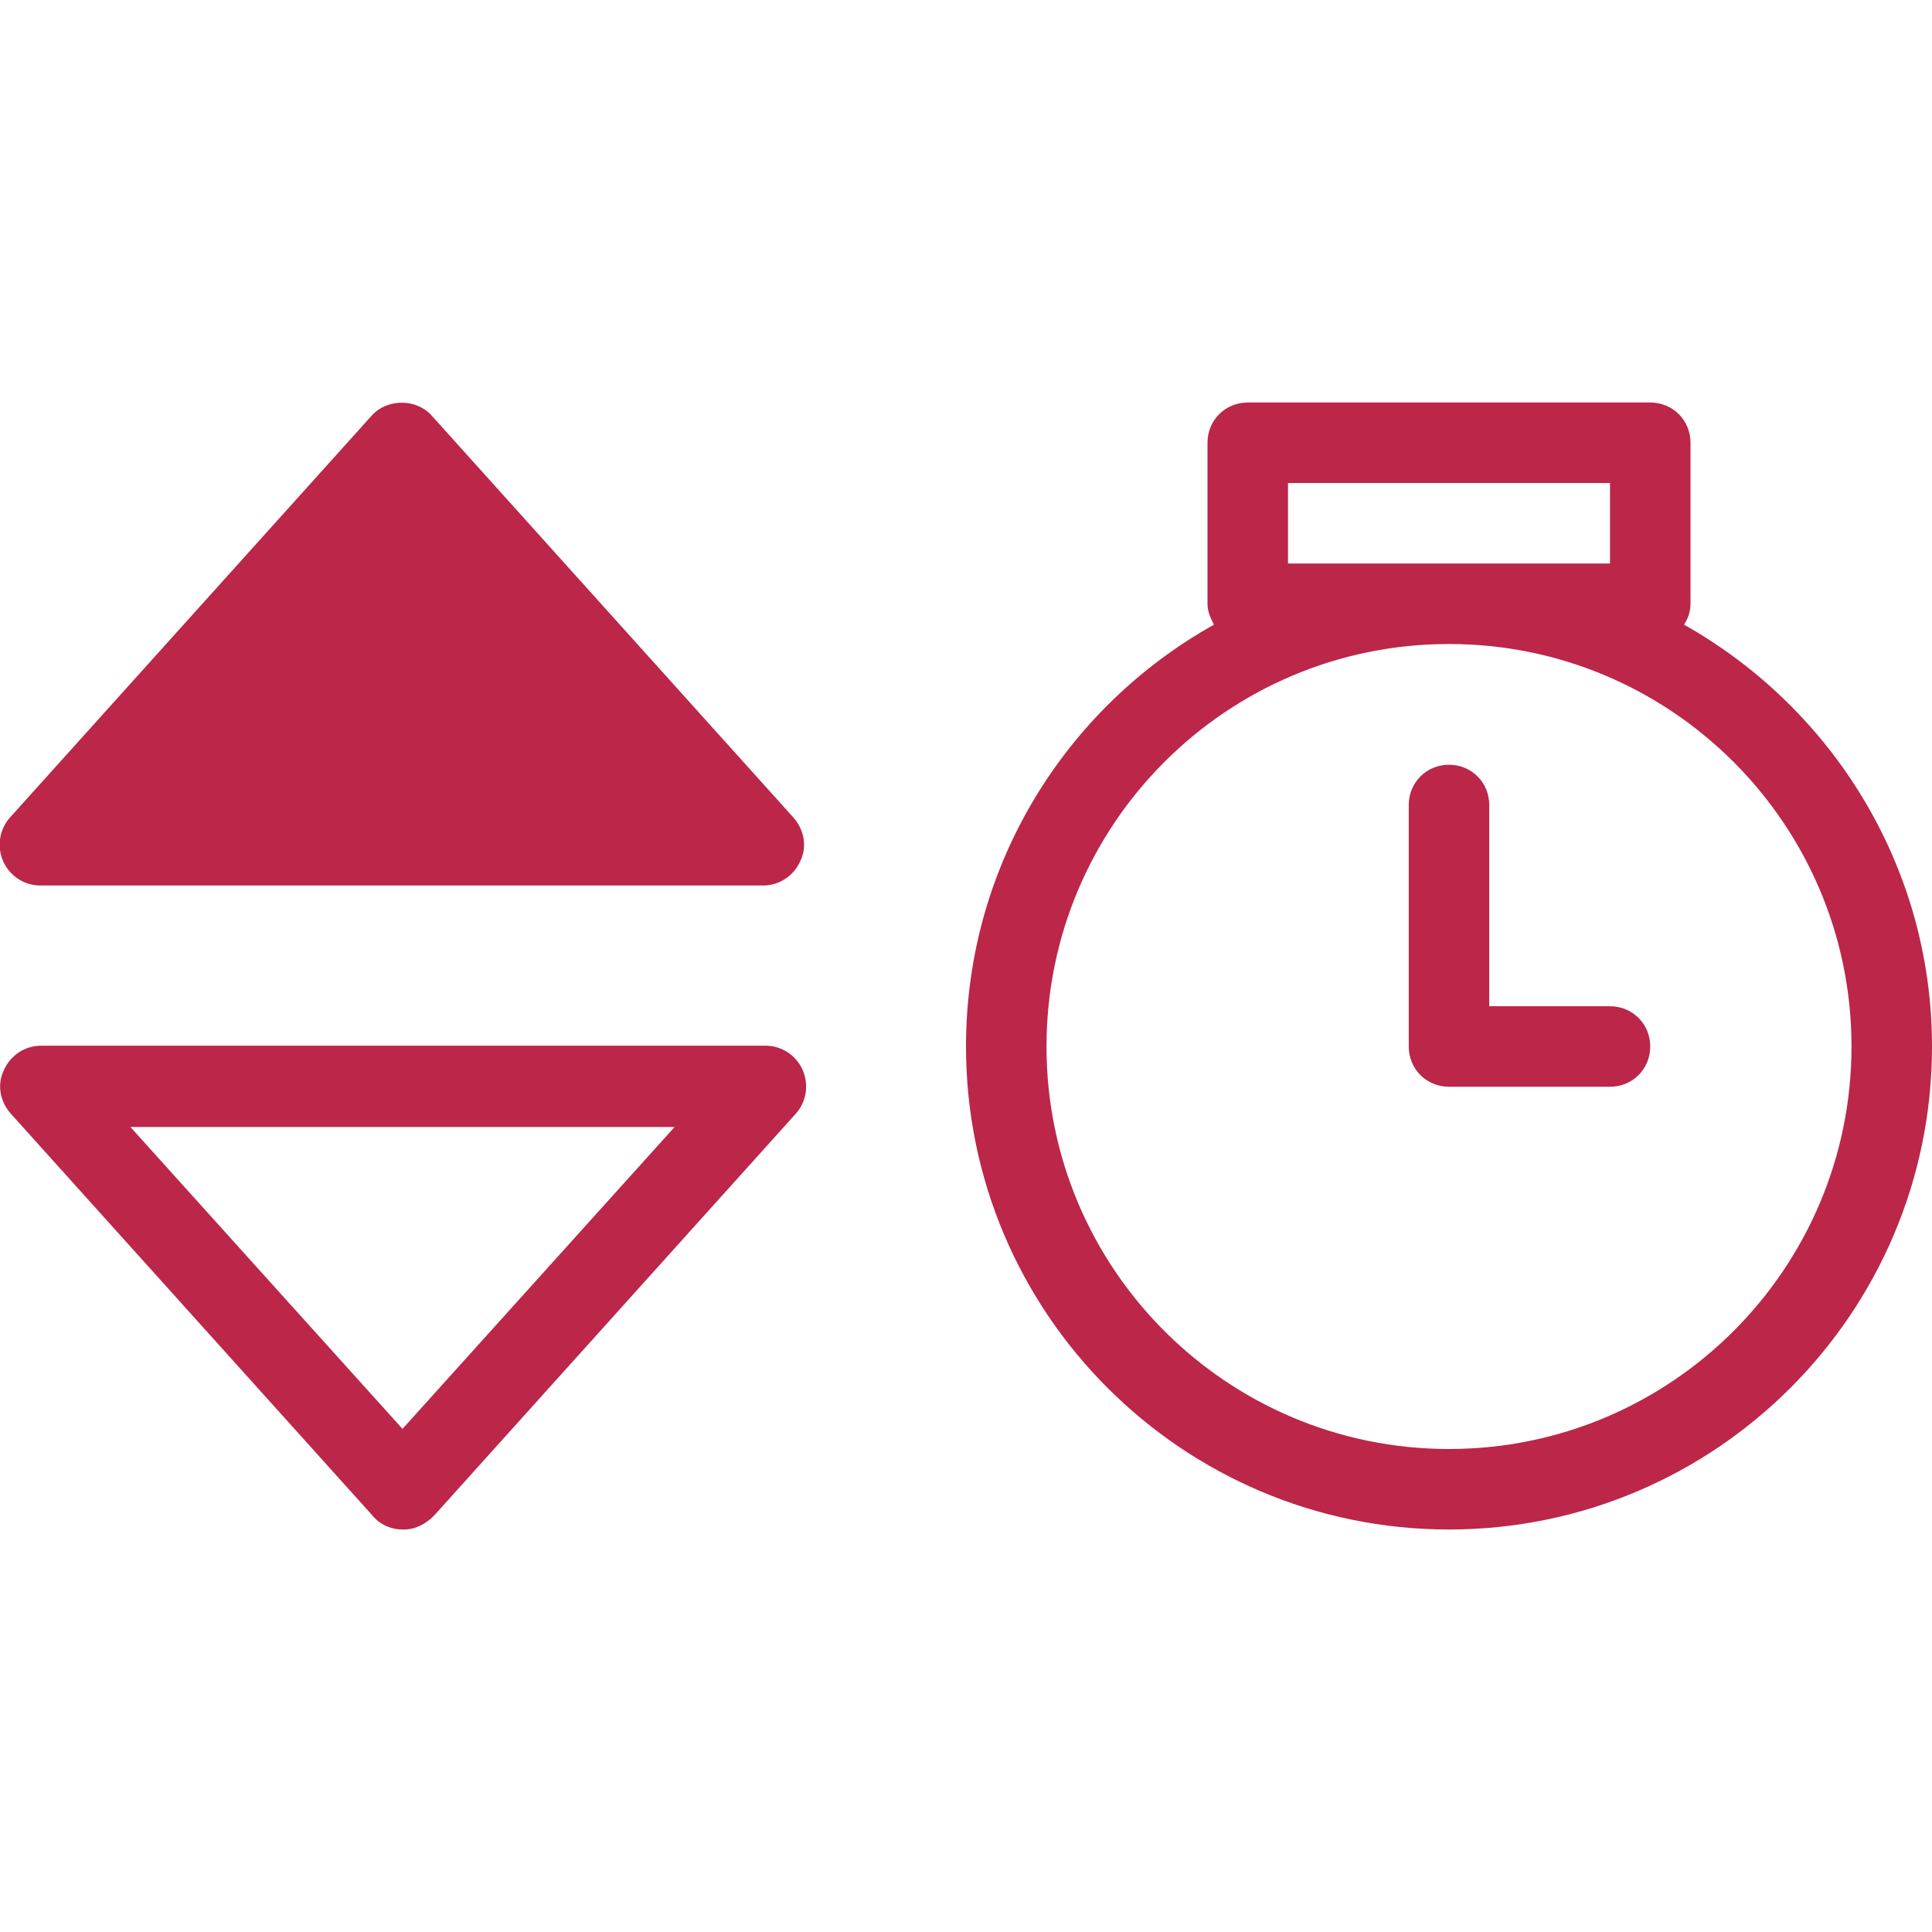
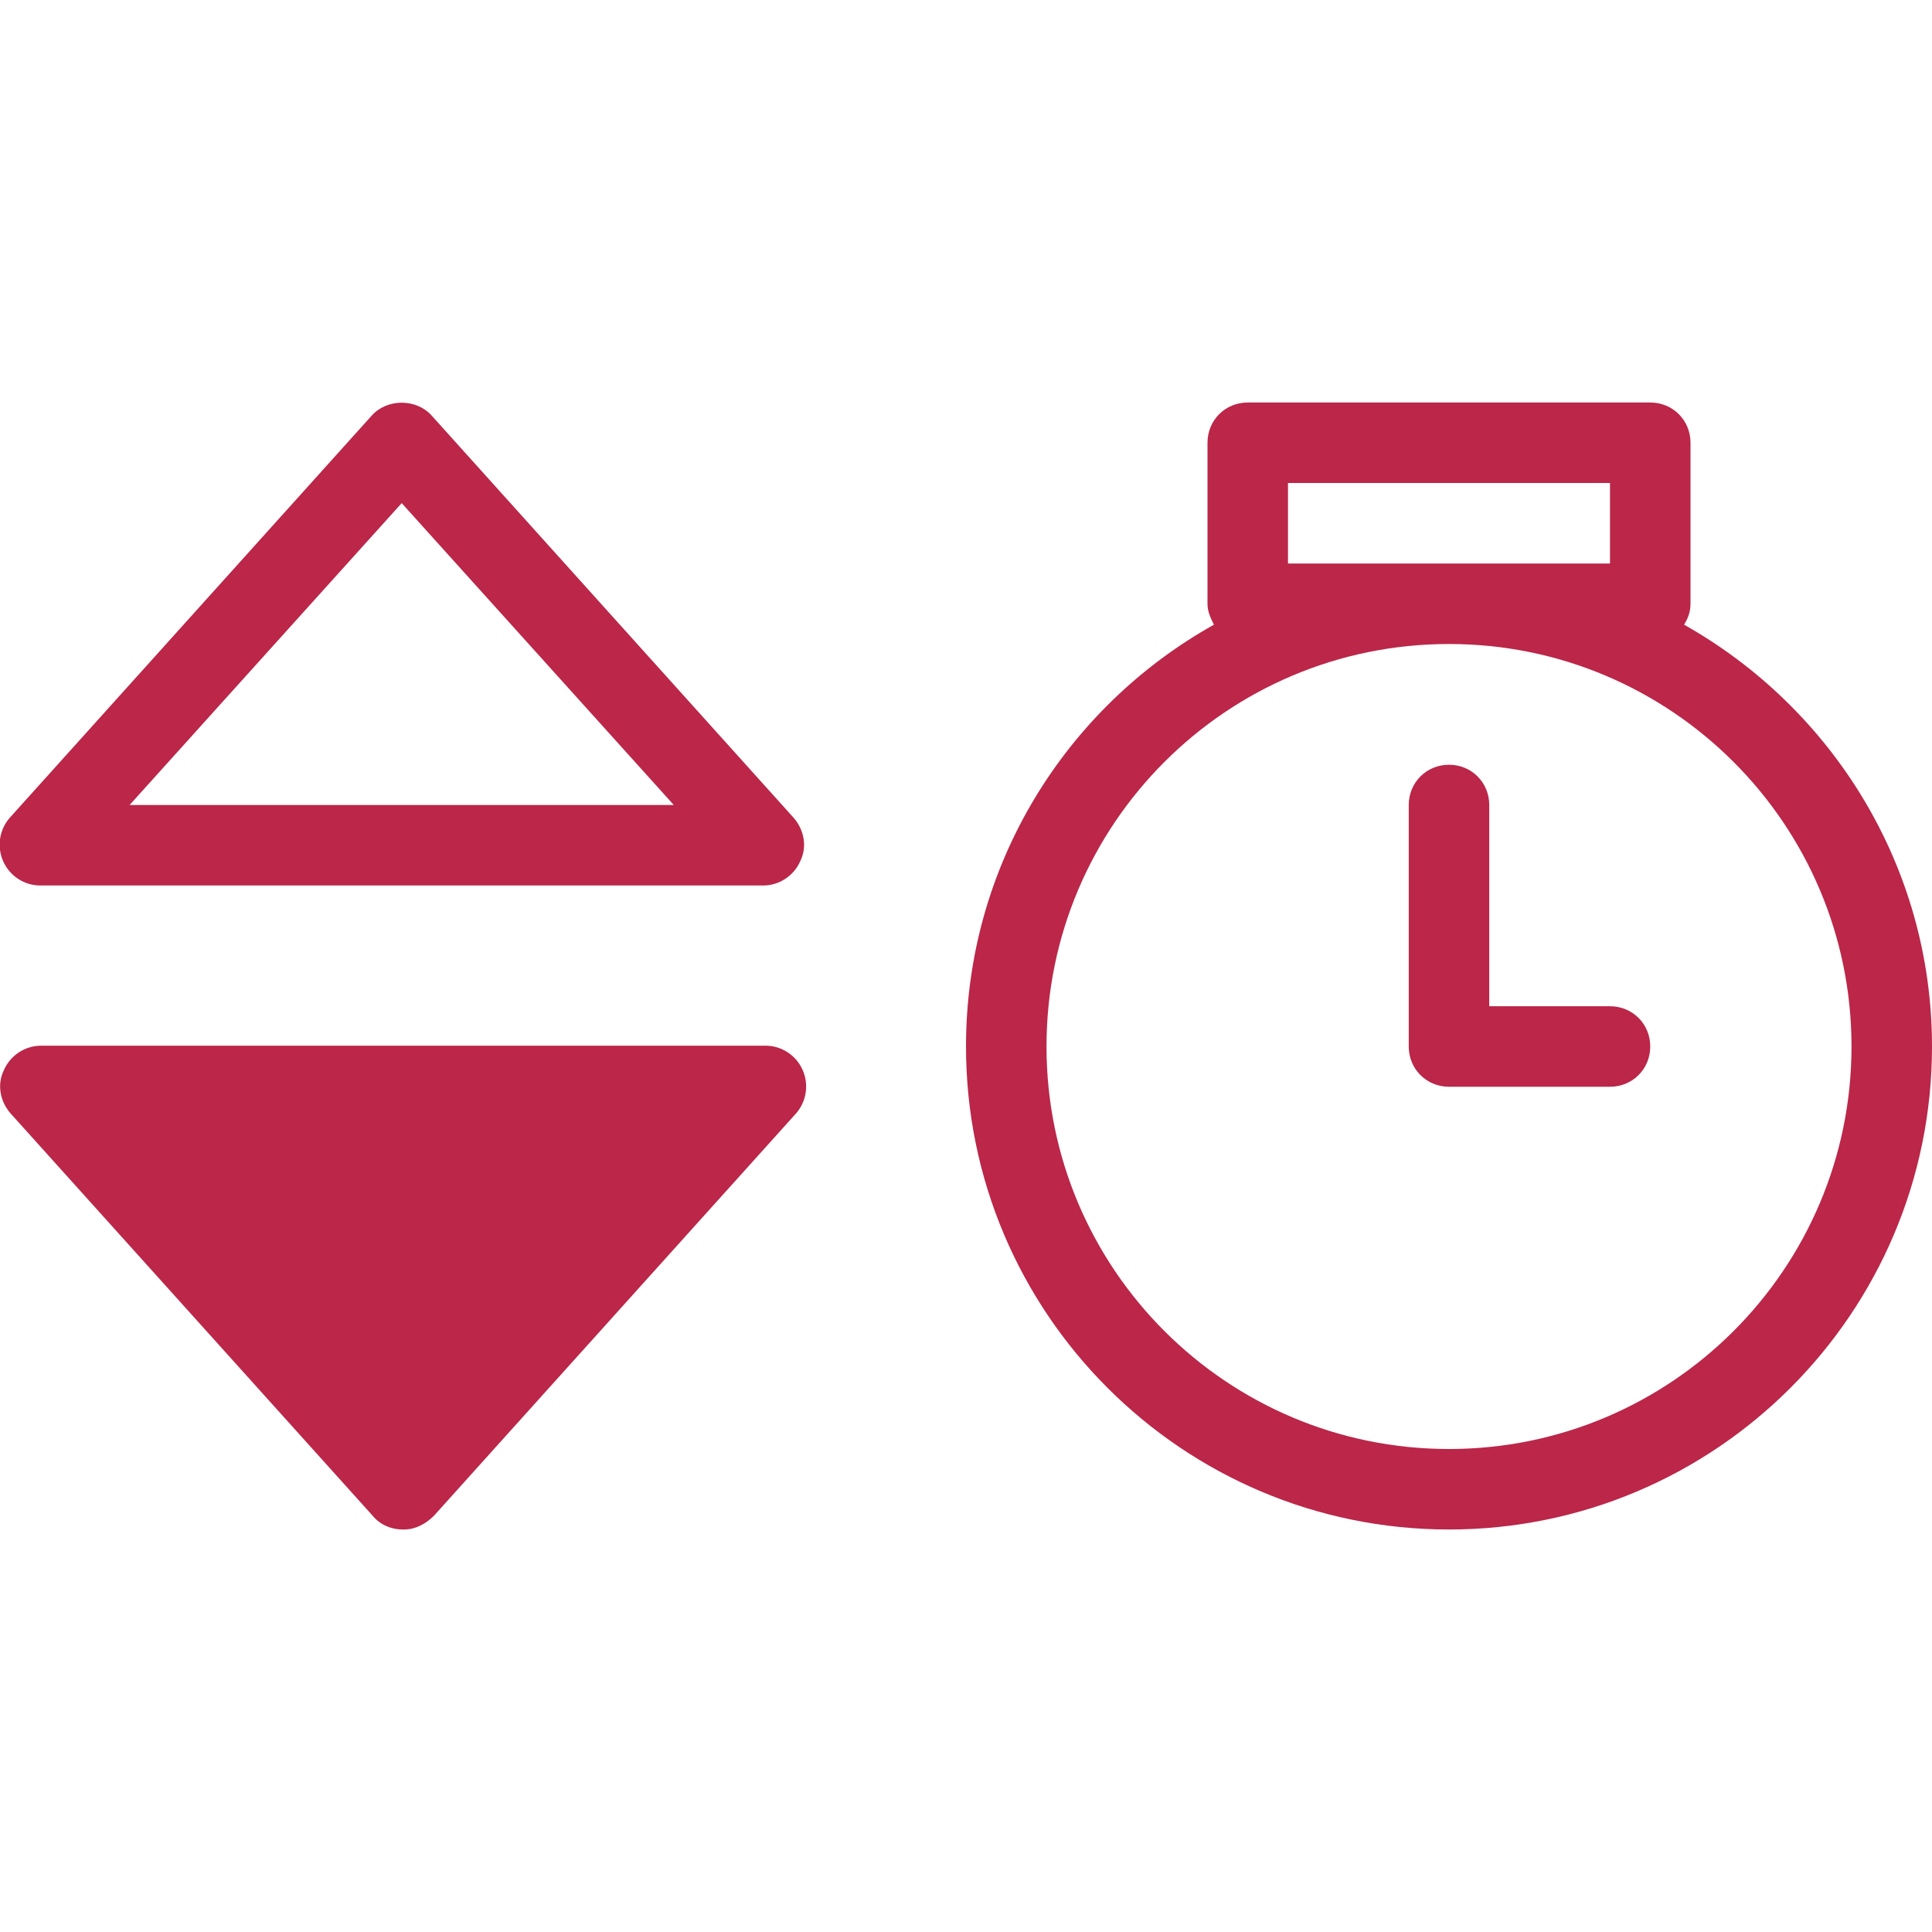
<svg xmlns="http://www.w3.org/2000/svg" id="export" width="24" height="24" viewBox="0 0 24 24">
  <defs>
    <style>
      .cls-1 {
        fill: #bb2649;
      }
    </style>
  </defs>
-   <g id="icon_sort-chronological-asc">
+   <g id="icon_sort-chronological_dec">
    <path class="cls-1" d="m20,12.5h-1.5v-2.5c0-.28-.22-.5-.5-.5s-.5.22-.5.5v3c0,.28.22.5.5.5h2c.28,0,.5-.22.5-.5s-.22-.5-.5-.5Z" />
    <path class="cls-1" d="m20.92,7.76c.05-.08.08-.16.08-.26v-2c0-.28-.22-.5-.5-.5h-5c-.28,0-.5.22-.5.5v2c0,.1.04.18.08.26-1.84,1.03-3.08,2.99-3.08,5.24,0,3.31,2.69,6,6,6s6-2.69,6-6c0-2.25-1.25-4.21-3.08-5.24Zm-4.92-.76v-1h4v1h-4Zm2,11c-2.76,0-5-2.24-5-5s2.24-5,5-5,5,2.24,5,5-2.24,5-5,5Z" />
    <g id="path-caret-up-down">
-       <path class="cls-1" d="m5,19c-.14,0-.28-.06-.37-.17L.13,13.83c-.13-.15-.17-.36-.08-.54.08-.18.26-.3.46-.3h9c.2,0,.38.12.46.3.08.18.05.39-.08.54l-4.5,5c-.1.1-.23.17-.37.17Zm-3.38-5l3.38,3.75,3.38-3.75H1.62Z" />
-       <path class="cls-1" d="m9.5,11H.5c-.2,0-.38-.12-.46-.3-.08-.18-.05-.39.08-.54l4.5-5c.19-.21.55-.21.74,0l4.5,5c.13.15.17.36.08.54-.08.18-.26.3-.46.3Z" />
+       <path class="cls-1" d="m5,19c-.14,0-.28-.06-.37-.17L.13,13.83c-.13-.15-.17-.36-.08-.54.08-.18.26-.3.46-.3h9c.2,0,.38.12.46.3.08.18.05.39-.08.54l-4.5,5c-.1.1-.23.17-.37.17Z" />
+       <path class="cls-1" d="m9.5,11H.5c-.2,0-.38-.12-.46-.3-.08-.18-.05-.39.08-.54l4.5-5c.19-.21.55-.21.74,0l4.5,5c.13.15.17.36.08.54-.08.18-.26.3-.46.3Zm-7.88-1h6.75l-3.38-3.75-3.38,3.75Z" />
    </g>
  </g>
</svg>
